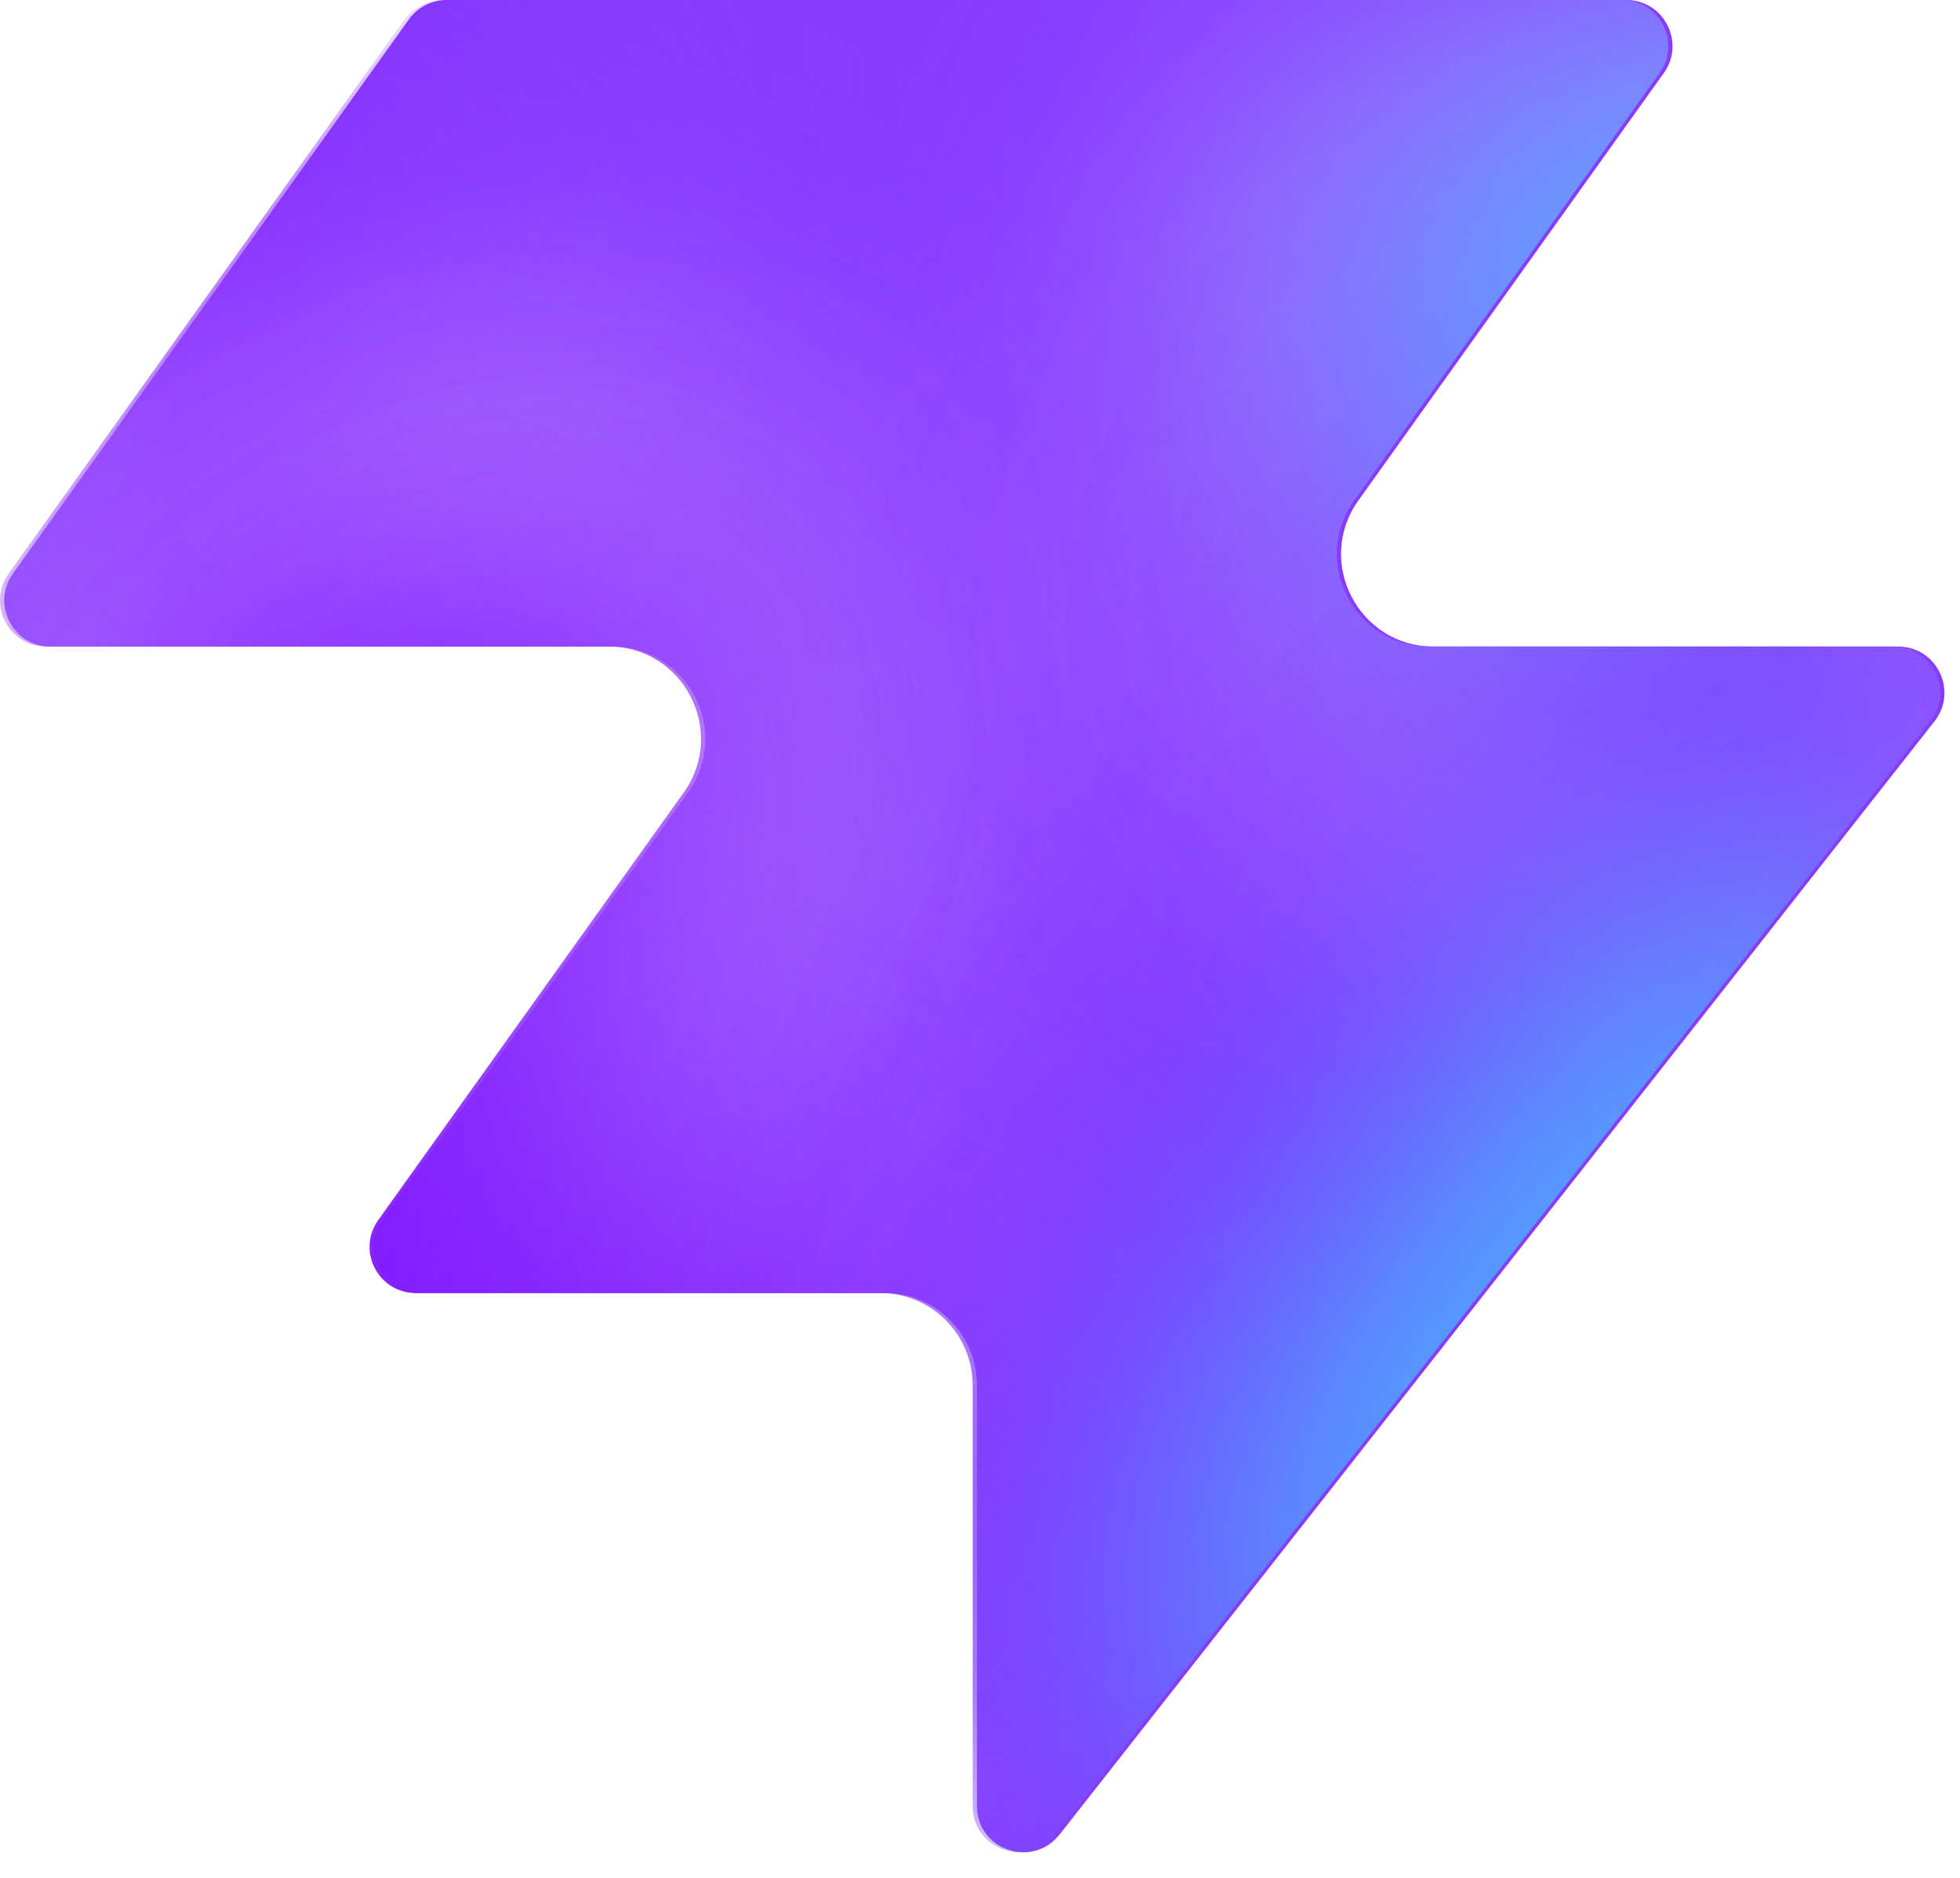
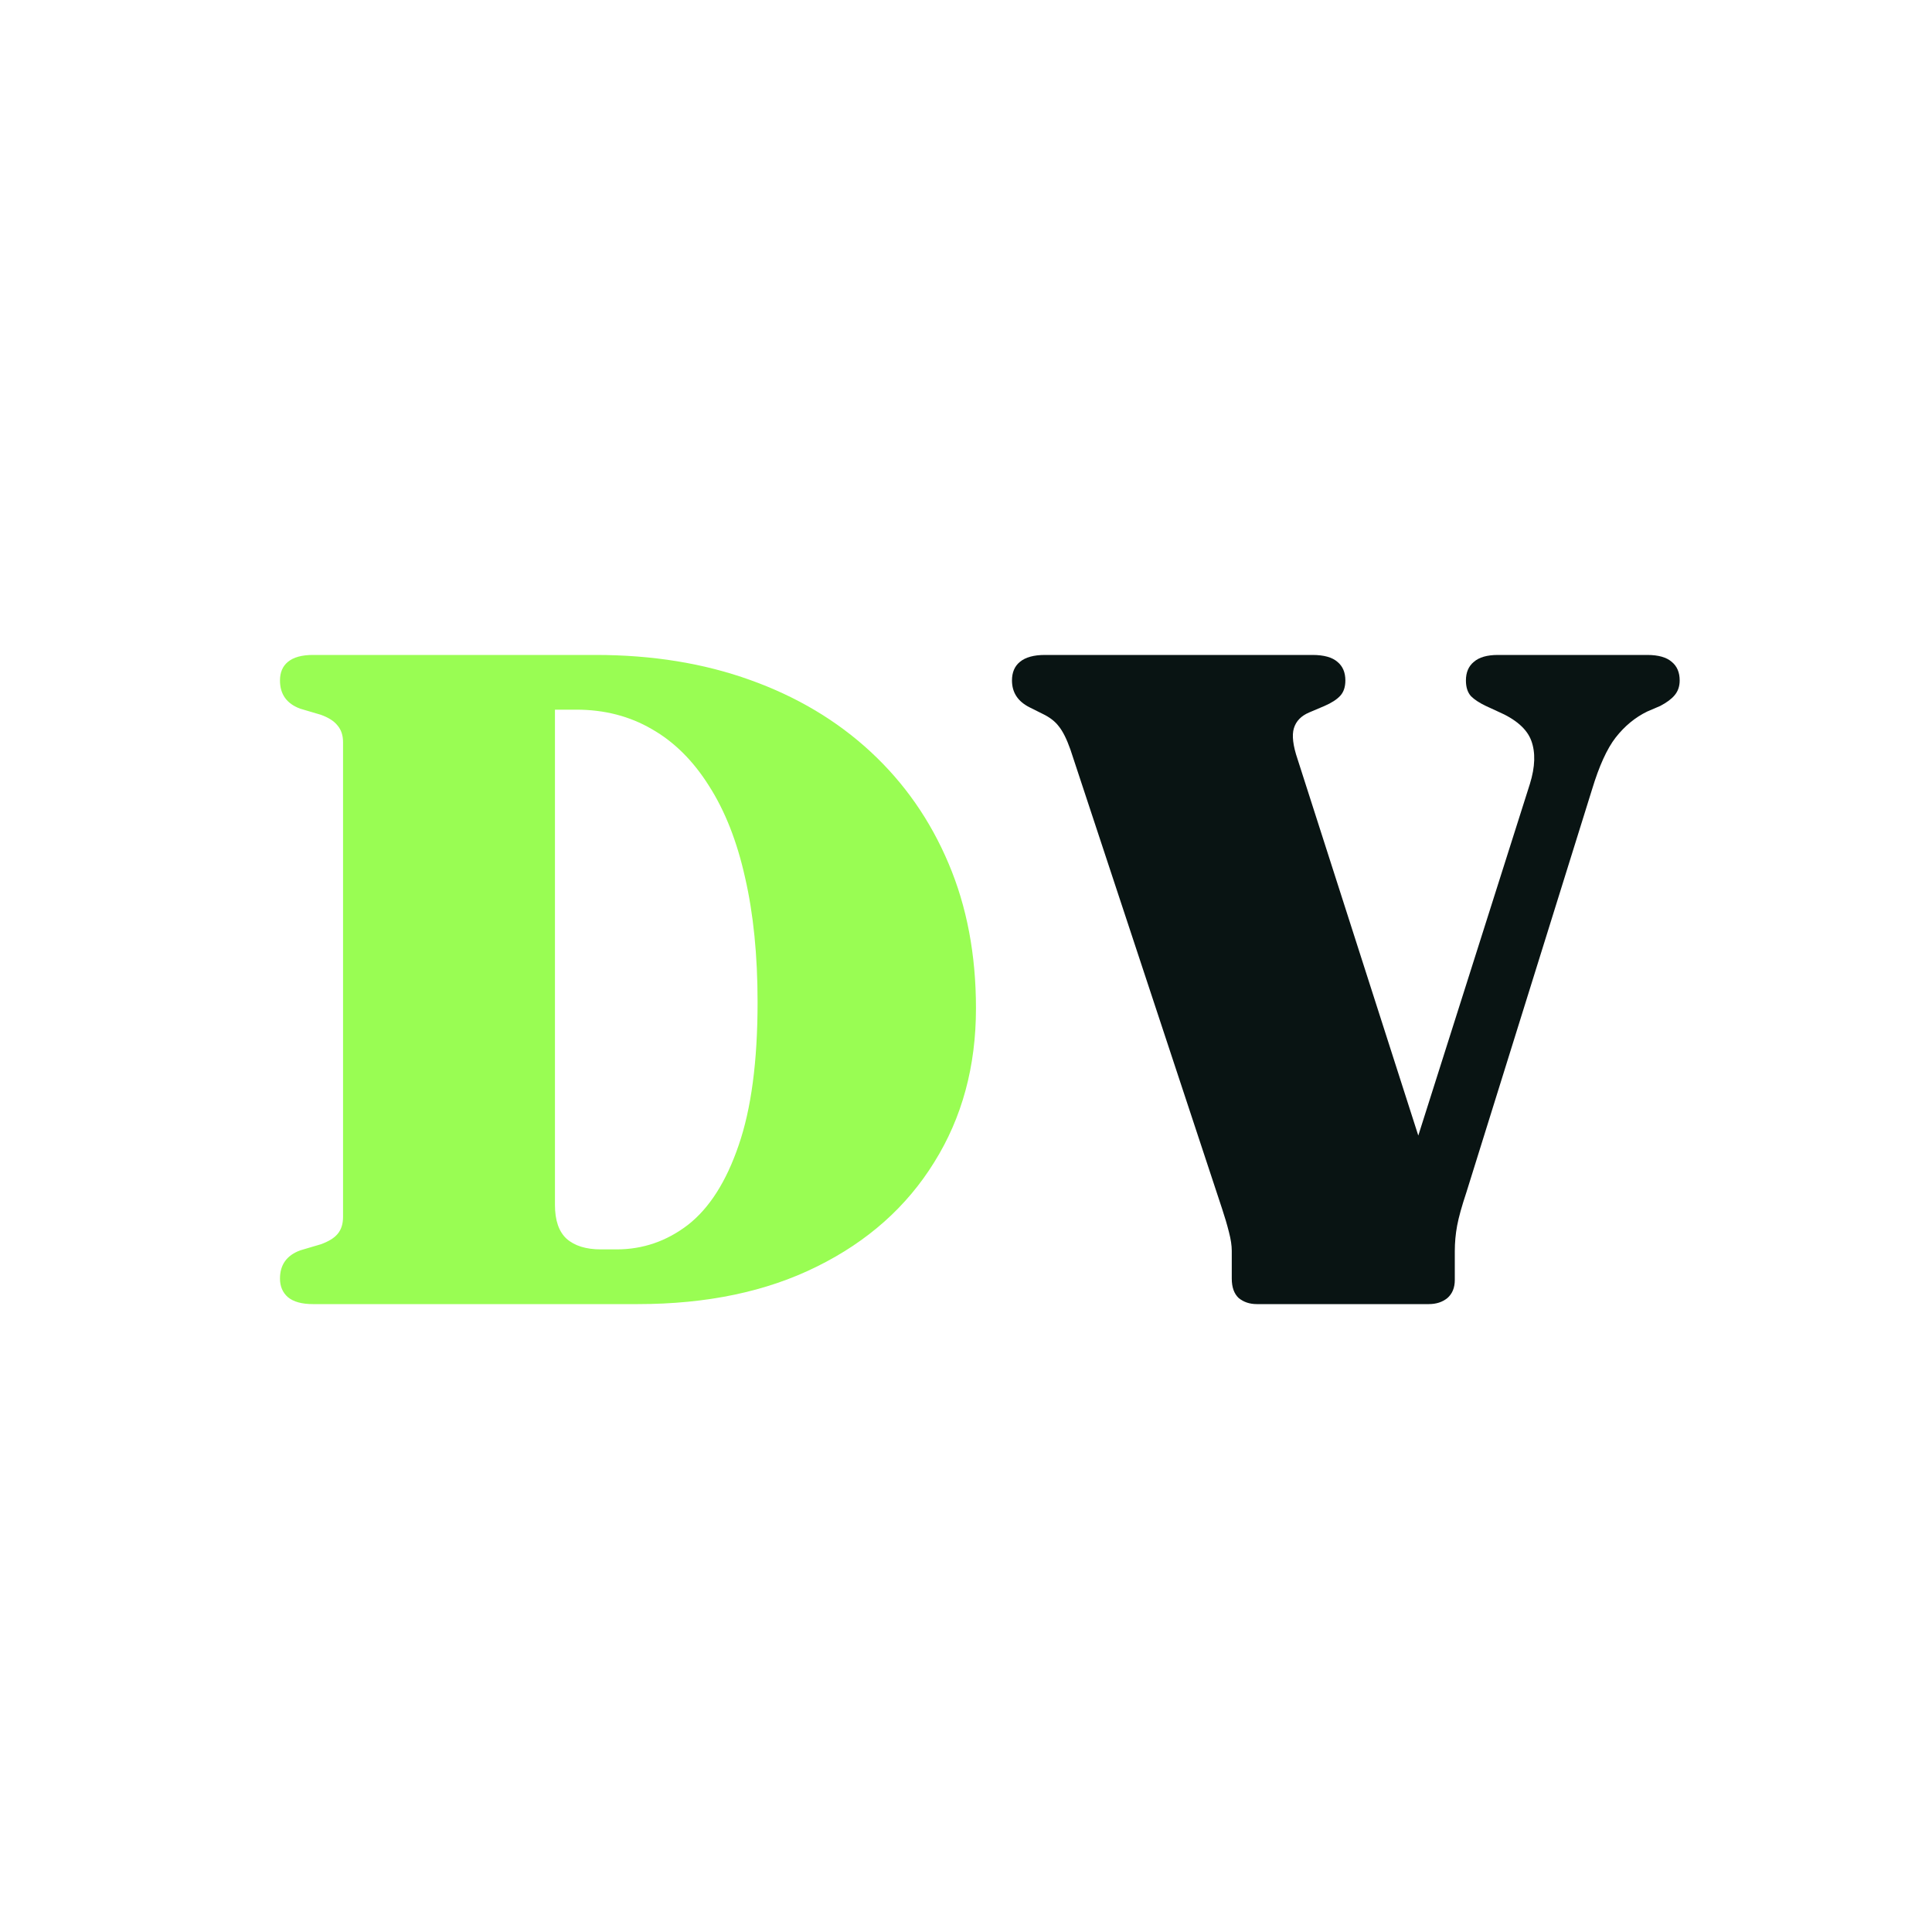
- <svg xmlns="http://www.w3.org/2000/svg" width="48" height="46" fill="none" viewBox="0 0 48 46">
-   <path fill="#863bff" d="M25.946 44.938c-.664.845-2.021.375-2.021-.698V33.937a2.26 2.26 0 0 0-2.262-2.262H10.287c-.92 0-1.456-1.04-.92-1.788l7.48-10.471c1.07-1.497 0-3.578-1.842-3.578H1.237c-.92 0-1.456-1.04-.92-1.788L10.013.474c.214-.297.556-.474.92-.474h28.894c.92 0 1.456 1.04.92 1.788l-7.48 10.471c-1.07 1.498 0 3.579 1.842 3.579h11.377c.943 0 1.473 1.088.89 1.83L25.947 44.94z" style="fill:#863bff;fill:color(display-p3 .525 .23 1);fill-opacity:1" />
-   <mask id="a" width="48" height="46" x="0" y="0" maskUnits="userSpaceOnUse" style="mask-type:alpha">
-     <path fill="#000" d="M25.842 44.938c-.664.844-2.021.375-2.021-.698V33.937a2.26 2.26 0 0 0-2.262-2.262H10.183c-.92 0-1.456-1.04-.92-1.788l7.48-10.471c1.07-1.498 0-3.579-1.842-3.579H1.133c-.92 0-1.456-1.04-.92-1.787L9.91.473c.214-.297.556-.474.92-.474h28.894c.92 0 1.456 1.04.92 1.788l-7.48 10.471c-1.07 1.498 0 3.578 1.842 3.578h11.377c.943 0 1.473 1.088.89 1.832L25.843 44.94z" style="fill:#000;fill-opacity:1" />
-   </mask>
-   <g mask="url(#a)">
-     <g filter="url(#b)">
-       <ellipse cx="5.508" cy="14.704" fill="#ede6ff" rx="5.508" ry="14.704" style="fill:#ede6ff;fill:color(display-p3 .927 .903 1);fill-opacity:1" transform="matrix(.00324 1 1 -.00324 -4.47 31.516)" />
-     </g>
-     <g filter="url(#c)">
-       <ellipse cx="10.399" cy="29.851" fill="#ede6ff" rx="10.399" ry="29.851" style="fill:#ede6ff;fill:color(display-p3 .927 .903 1);fill-opacity:1" transform="matrix(.00324 1 1 -.00324 -39.328 7.883)" />
-     </g>
-     <g filter="url(#d)">
-       <ellipse cx="5.508" cy="30.487" fill="#7e14ff" rx="5.508" ry="30.487" style="fill:#7e14ff;fill:color(display-p3 .492 .077 1);fill-opacity:1" transform="rotate(89.814 -25.913 -14.639)scale(1 -1)" />
-     </g>
-     <g filter="url(#e)">
-       <ellipse cx="5.508" cy="30.599" fill="#7e14ff" rx="5.508" ry="30.599" style="fill:#7e14ff;fill:color(display-p3 .492 .077 1);fill-opacity:1" transform="rotate(89.814 -32.644 -3.334)scale(1 -1)" />
-     </g>
-     <g filter="url(#f)">
-       <ellipse cx="5.508" cy="30.599" fill="#7e14ff" rx="5.508" ry="30.599" style="fill:#7e14ff;fill:color(display-p3 .492 .077 1);fill-opacity:1" transform="matrix(.00324 1 1 -.00324 -34.34 30.47)" />
-     </g>
-     <g filter="url(#g)">
-       <ellipse cx="14.072" cy="22.078" fill="#ede6ff" rx="14.072" ry="22.078" style="fill:#ede6ff;fill:color(display-p3 .927 .903 1);fill-opacity:1" transform="rotate(93.35 24.506 48.493)scale(-1 1)" />
-     </g>
-     <g filter="url(#h)">
-       <ellipse cx="3.47" cy="21.501" fill="#7e14ff" rx="3.47" ry="21.501" style="fill:#7e14ff;fill:color(display-p3 .492 .077 1);fill-opacity:1" transform="rotate(89.009 28.708 47.59)scale(-1 1)" />
-     </g>
-     <g filter="url(#i)">
-       <ellipse cx="3.47" cy="21.501" fill="#7e14ff" rx="3.47" ry="21.501" style="fill:#7e14ff;fill:color(display-p3 .492 .077 1);fill-opacity:1" transform="rotate(89.009 28.708 47.59)scale(-1 1)" />
-     </g>
-     <g filter="url(#j)">
-       <ellipse cx=".387" cy="8.972" fill="#7e14ff" rx="4.407" ry="29.108" style="fill:#7e14ff;fill:color(display-p3 .492 .077 1);fill-opacity:1" transform="rotate(39.51 .387 8.972)" />
-     </g>
-     <g filter="url(#k)">
-       <ellipse cx="47.523" cy="-6.092" fill="#7e14ff" rx="4.407" ry="29.108" style="fill:#7e14ff;fill:color(display-p3 .492 .077 1);fill-opacity:1" transform="rotate(37.892 47.523 -6.092)" />
-     </g>
-     <g filter="url(#l)">
-       <ellipse cx="41.412" cy="6.333" fill="#47bfff" rx="5.971" ry="9.665" style="fill:#47bfff;fill:color(display-p3 .28 .748 1);fill-opacity:1" transform="rotate(37.892 41.412 6.333)" />
-     </g>
-     <g filter="url(#m)">
-       <ellipse cx="-1.879" cy="38.332" fill="#7e14ff" rx="4.407" ry="29.108" style="fill:#7e14ff;fill:color(display-p3 .492 .077 1);fill-opacity:1" transform="rotate(37.892 -1.88 38.332)" />
-     </g>
-     <g filter="url(#n)">
-       <ellipse cx="-1.879" cy="38.332" fill="#7e14ff" rx="4.407" ry="29.108" style="fill:#7e14ff;fill:color(display-p3 .492 .077 1);fill-opacity:1" transform="rotate(37.892 -1.88 38.332)" />
-     </g>
-     <g filter="url(#o)">
-       <ellipse cx="35.651" cy="29.907" fill="#7e14ff" rx="4.407" ry="29.108" style="fill:#7e14ff;fill:color(display-p3 .492 .077 1);fill-opacity:1" transform="rotate(37.892 35.651 29.907)" />
-     </g>
-     <g filter="url(#p)">
-       <ellipse cx="38.418" cy="32.4" fill="#47bfff" rx="5.971" ry="15.297" style="fill:#47bfff;fill:color(display-p3 .28 .748 1);fill-opacity:1" transform="rotate(37.892 38.418 32.4)" />
-     </g>
-   </g>
-   <defs>
-     <filter id="b" width="60.045" height="41.654" x="-19.77" y="16.149" color-interpolation-filters="sRGB" filterUnits="userSpaceOnUse">
-       <feFlood flood-opacity="0" result="BackgroundImageFix" />
-       <feBlend in="SourceGraphic" in2="BackgroundImageFix" result="shape" />
-       <feGaussianBlur result="effect1_foregroundBlur_2002_17158" stdDeviation="7.659" />
-     </filter>
-     <filter id="c" width="90.34" height="51.437" x="-54.613" y="-7.533" color-interpolation-filters="sRGB" filterUnits="userSpaceOnUse">
-       <feFlood flood-opacity="0" result="BackgroundImageFix" />
-       <feBlend in="SourceGraphic" in2="BackgroundImageFix" result="shape" />
-       <feGaussianBlur result="effect1_foregroundBlur_2002_17158" stdDeviation="7.659" />
-     </filter>
-     <filter id="d" width="79.355" height="29.4" x="-49.64" y="2.03" color-interpolation-filters="sRGB" filterUnits="userSpaceOnUse">
-       <feFlood flood-opacity="0" result="BackgroundImageFix" />
-       <feBlend in="SourceGraphic" in2="BackgroundImageFix" result="shape" />
-       <feGaussianBlur result="effect1_foregroundBlur_2002_17158" stdDeviation="4.596" />
-     </filter>
-     <filter id="e" width="79.579" height="29.4" x="-45.045" y="20.029" color-interpolation-filters="sRGB" filterUnits="userSpaceOnUse">
-       <feFlood flood-opacity="0" result="BackgroundImageFix" />
-       <feBlend in="SourceGraphic" in2="BackgroundImageFix" result="shape" />
-       <feGaussianBlur result="effect1_foregroundBlur_2002_17158" stdDeviation="4.596" />
-     </filter>
-     <filter id="f" width="79.579" height="29.4" x="-43.513" y="21.178" color-interpolation-filters="sRGB" filterUnits="userSpaceOnUse">
-       <feFlood flood-opacity="0" result="BackgroundImageFix" />
-       <feBlend in="SourceGraphic" in2="BackgroundImageFix" result="shape" />
-       <feGaussianBlur result="effect1_foregroundBlur_2002_17158" stdDeviation="4.596" />
-     </filter>
-     <filter id="g" width="74.749" height="58.852" x="15.756" y="-17.901" color-interpolation-filters="sRGB" filterUnits="userSpaceOnUse">
-       <feFlood flood-opacity="0" result="BackgroundImageFix" />
-       <feBlend in="SourceGraphic" in2="BackgroundImageFix" result="shape" />
-       <feGaussianBlur result="effect1_foregroundBlur_2002_17158" stdDeviation="7.659" />
-     </filter>
-     <filter id="h" width="61.377" height="25.362" x="23.548" y="2.284" color-interpolation-filters="sRGB" filterUnits="userSpaceOnUse">
-       <feFlood flood-opacity="0" result="BackgroundImageFix" />
-       <feBlend in="SourceGraphic" in2="BackgroundImageFix" result="shape" />
-       <feGaussianBlur result="effect1_foregroundBlur_2002_17158" stdDeviation="4.596" />
-     </filter>
-     <filter id="i" width="61.377" height="25.362" x="23.548" y="2.284" color-interpolation-filters="sRGB" filterUnits="userSpaceOnUse">
-       <feFlood flood-opacity="0" result="BackgroundImageFix" />
-       <feBlend in="SourceGraphic" in2="BackgroundImageFix" result="shape" />
-       <feGaussianBlur result="effect1_foregroundBlur_2002_17158" stdDeviation="4.596" />
-     </filter>
-     <filter id="j" width="56.045" height="63.649" x="-27.636" y="-22.853" color-interpolation-filters="sRGB" filterUnits="userSpaceOnUse">
-       <feFlood flood-opacity="0" result="BackgroundImageFix" />
-       <feBlend in="SourceGraphic" in2="BackgroundImageFix" result="shape" />
-       <feGaussianBlur result="effect1_foregroundBlur_2002_17158" stdDeviation="4.596" />
-     </filter>
-     <filter id="k" width="54.814" height="64.646" x="20.116" y="-38.415" color-interpolation-filters="sRGB" filterUnits="userSpaceOnUse">
-       <feFlood flood-opacity="0" result="BackgroundImageFix" />
-       <feBlend in="SourceGraphic" in2="BackgroundImageFix" result="shape" />
-       <feGaussianBlur result="effect1_foregroundBlur_2002_17158" stdDeviation="4.596" />
-     </filter>
-     <filter id="l" width="33.541" height="35.313" x="24.641" y="-11.323" color-interpolation-filters="sRGB" filterUnits="userSpaceOnUse">
-       <feFlood flood-opacity="0" result="BackgroundImageFix" />
-       <feBlend in="SourceGraphic" in2="BackgroundImageFix" result="shape" />
-       <feGaussianBlur result="effect1_foregroundBlur_2002_17158" stdDeviation="4.596" />
-     </filter>
-     <filter id="m" width="54.814" height="64.646" x="-29.286" y="6.009" color-interpolation-filters="sRGB" filterUnits="userSpaceOnUse">
-       <feFlood flood-opacity="0" result="BackgroundImageFix" />
-       <feBlend in="SourceGraphic" in2="BackgroundImageFix" result="shape" />
-       <feGaussianBlur result="effect1_foregroundBlur_2002_17158" stdDeviation="4.596" />
-     </filter>
-     <filter id="n" width="54.814" height="64.646" x="-29.286" y="6.009" color-interpolation-filters="sRGB" filterUnits="userSpaceOnUse">
-       <feFlood flood-opacity="0" result="BackgroundImageFix" />
-       <feBlend in="SourceGraphic" in2="BackgroundImageFix" result="shape" />
-       <feGaussianBlur result="effect1_foregroundBlur_2002_17158" stdDeviation="4.596" />
-     </filter>
-     <filter id="o" width="54.814" height="64.646" x="8.244" y="-2.416" color-interpolation-filters="sRGB" filterUnits="userSpaceOnUse">
-       <feFlood flood-opacity="0" result="BackgroundImageFix" />
-       <feBlend in="SourceGraphic" in2="BackgroundImageFix" result="shape" />
-       <feGaussianBlur result="effect1_foregroundBlur_2002_17158" stdDeviation="4.596" />
-     </filter>
-     <filter id="p" width="39.409" height="43.623" x="18.713" y="10.588" color-interpolation-filters="sRGB" filterUnits="userSpaceOnUse">
-       <feFlood flood-opacity="0" result="BackgroundImageFix" />
-       <feBlend in="SourceGraphic" in2="BackgroundImageFix" result="shape" />
-       <feGaussianBlur result="effect1_foregroundBlur_2002_17158" stdDeviation="4.596" />
-     </filter>
-   </defs>
+ <svg xmlns="http://www.w3.org/2000/svg" width="100" height="100" viewBox="0 0 100 100" fill="none">
+   <path d="M14.492 66.18C14.492 65.46 14.844 64.972 15.548 64.716L16.604 64.404C17.004 64.26 17.292 64.084 17.468 63.876C17.66 63.652 17.756 63.356 17.756 62.988V38.412C17.756 38.06 17.66 37.772 17.468 37.548C17.292 37.324 17.004 37.14 16.604 36.996L15.548 36.684C14.844 36.428 14.492 35.94 14.492 35.22C14.492 34.804 14.628 34.484 14.9 34.26C15.188 34.02 15.62 33.9 16.196 33.9H30.836C33.764 33.9 36.428 34.332 38.828 35.196C41.244 36.06 43.324 37.3 45.068 38.916C46.812 40.532 48.156 42.46 49.1 44.7C50.044 46.924 50.516 49.42 50.516 52.188C50.516 55.196 49.796 57.852 48.356 60.156C46.932 62.46 44.908 64.26 42.284 65.556C39.676 66.852 36.588 67.5 33.02 67.5H16.196C15.62 67.5 15.188 67.38 14.9 67.14C14.628 66.9 14.492 66.58 14.492 66.18ZM31.916 64.668C33.276 64.668 34.508 64.244 35.612 63.396C36.716 62.532 37.588 61.164 38.228 59.292C38.884 57.404 39.212 54.932 39.212 51.876C39.212 49.444 38.996 47.292 38.564 45.42C38.148 43.548 37.524 41.964 36.692 40.668C35.876 39.372 34.892 38.396 33.74 37.74C32.588 37.068 31.284 36.732 29.828 36.732H28.724V62.364C28.724 63.164 28.924 63.748 29.324 64.116C29.74 64.484 30.332 64.668 31.1 64.668H31.916Z" fill="#99FD53" />
+   <path d="M75.876 35.22C75.876 34.804 76.012 34.484 76.284 34.26C76.556 34.02 76.972 33.9 77.532 33.9H85.26C85.836 33.9 86.26 34.02 86.532 34.26C86.804 34.484 86.94 34.804 86.94 35.22C86.94 35.524 86.852 35.78 86.676 35.988C86.516 36.18 86.268 36.364 85.932 36.54L85.26 36.828C84.636 37.132 84.092 37.58 83.628 38.172C83.18 38.748 82.772 39.644 82.404 40.86L75.9 61.716C75.66 62.436 75.5 63.012 75.42 63.444C75.34 63.876 75.3 64.316 75.3 64.764V66.252C75.3 66.652 75.172 66.964 74.916 67.188C74.66 67.396 74.34 67.5 73.956 67.5H65.052C64.684 67.5 64.372 67.396 64.116 67.188C63.876 66.964 63.756 66.628 63.756 66.18V64.74C63.756 64.468 63.708 64.148 63.612 63.78C63.516 63.396 63.396 62.988 63.252 62.556L55.404 38.796C55.212 38.252 55.012 37.852 54.804 37.596C54.612 37.34 54.332 37.124 53.964 36.948L53.292 36.612C52.684 36.308 52.38 35.844 52.38 35.22C52.38 34.804 52.516 34.484 52.788 34.26C53.076 34.02 53.508 33.9 54.084 33.9H67.932C68.524 33.9 68.956 34.02 69.228 34.26C69.5 34.484 69.636 34.804 69.636 35.22C69.636 35.556 69.548 35.82 69.372 36.012C69.196 36.204 68.924 36.38 68.556 36.54L67.764 36.876C67.348 37.052 67.084 37.324 66.972 37.692C66.86 38.06 66.924 38.596 67.164 39.3L74.292 61.524L71.724 64.092L79.188 40.572C79.46 39.692 79.484 38.948 79.26 38.34C79.036 37.732 78.46 37.228 77.532 36.828L76.908 36.54C76.572 36.38 76.316 36.212 76.14 36.036C75.964 35.844 75.876 35.572 75.876 35.22Z" fill="#091413" />
</svg>
